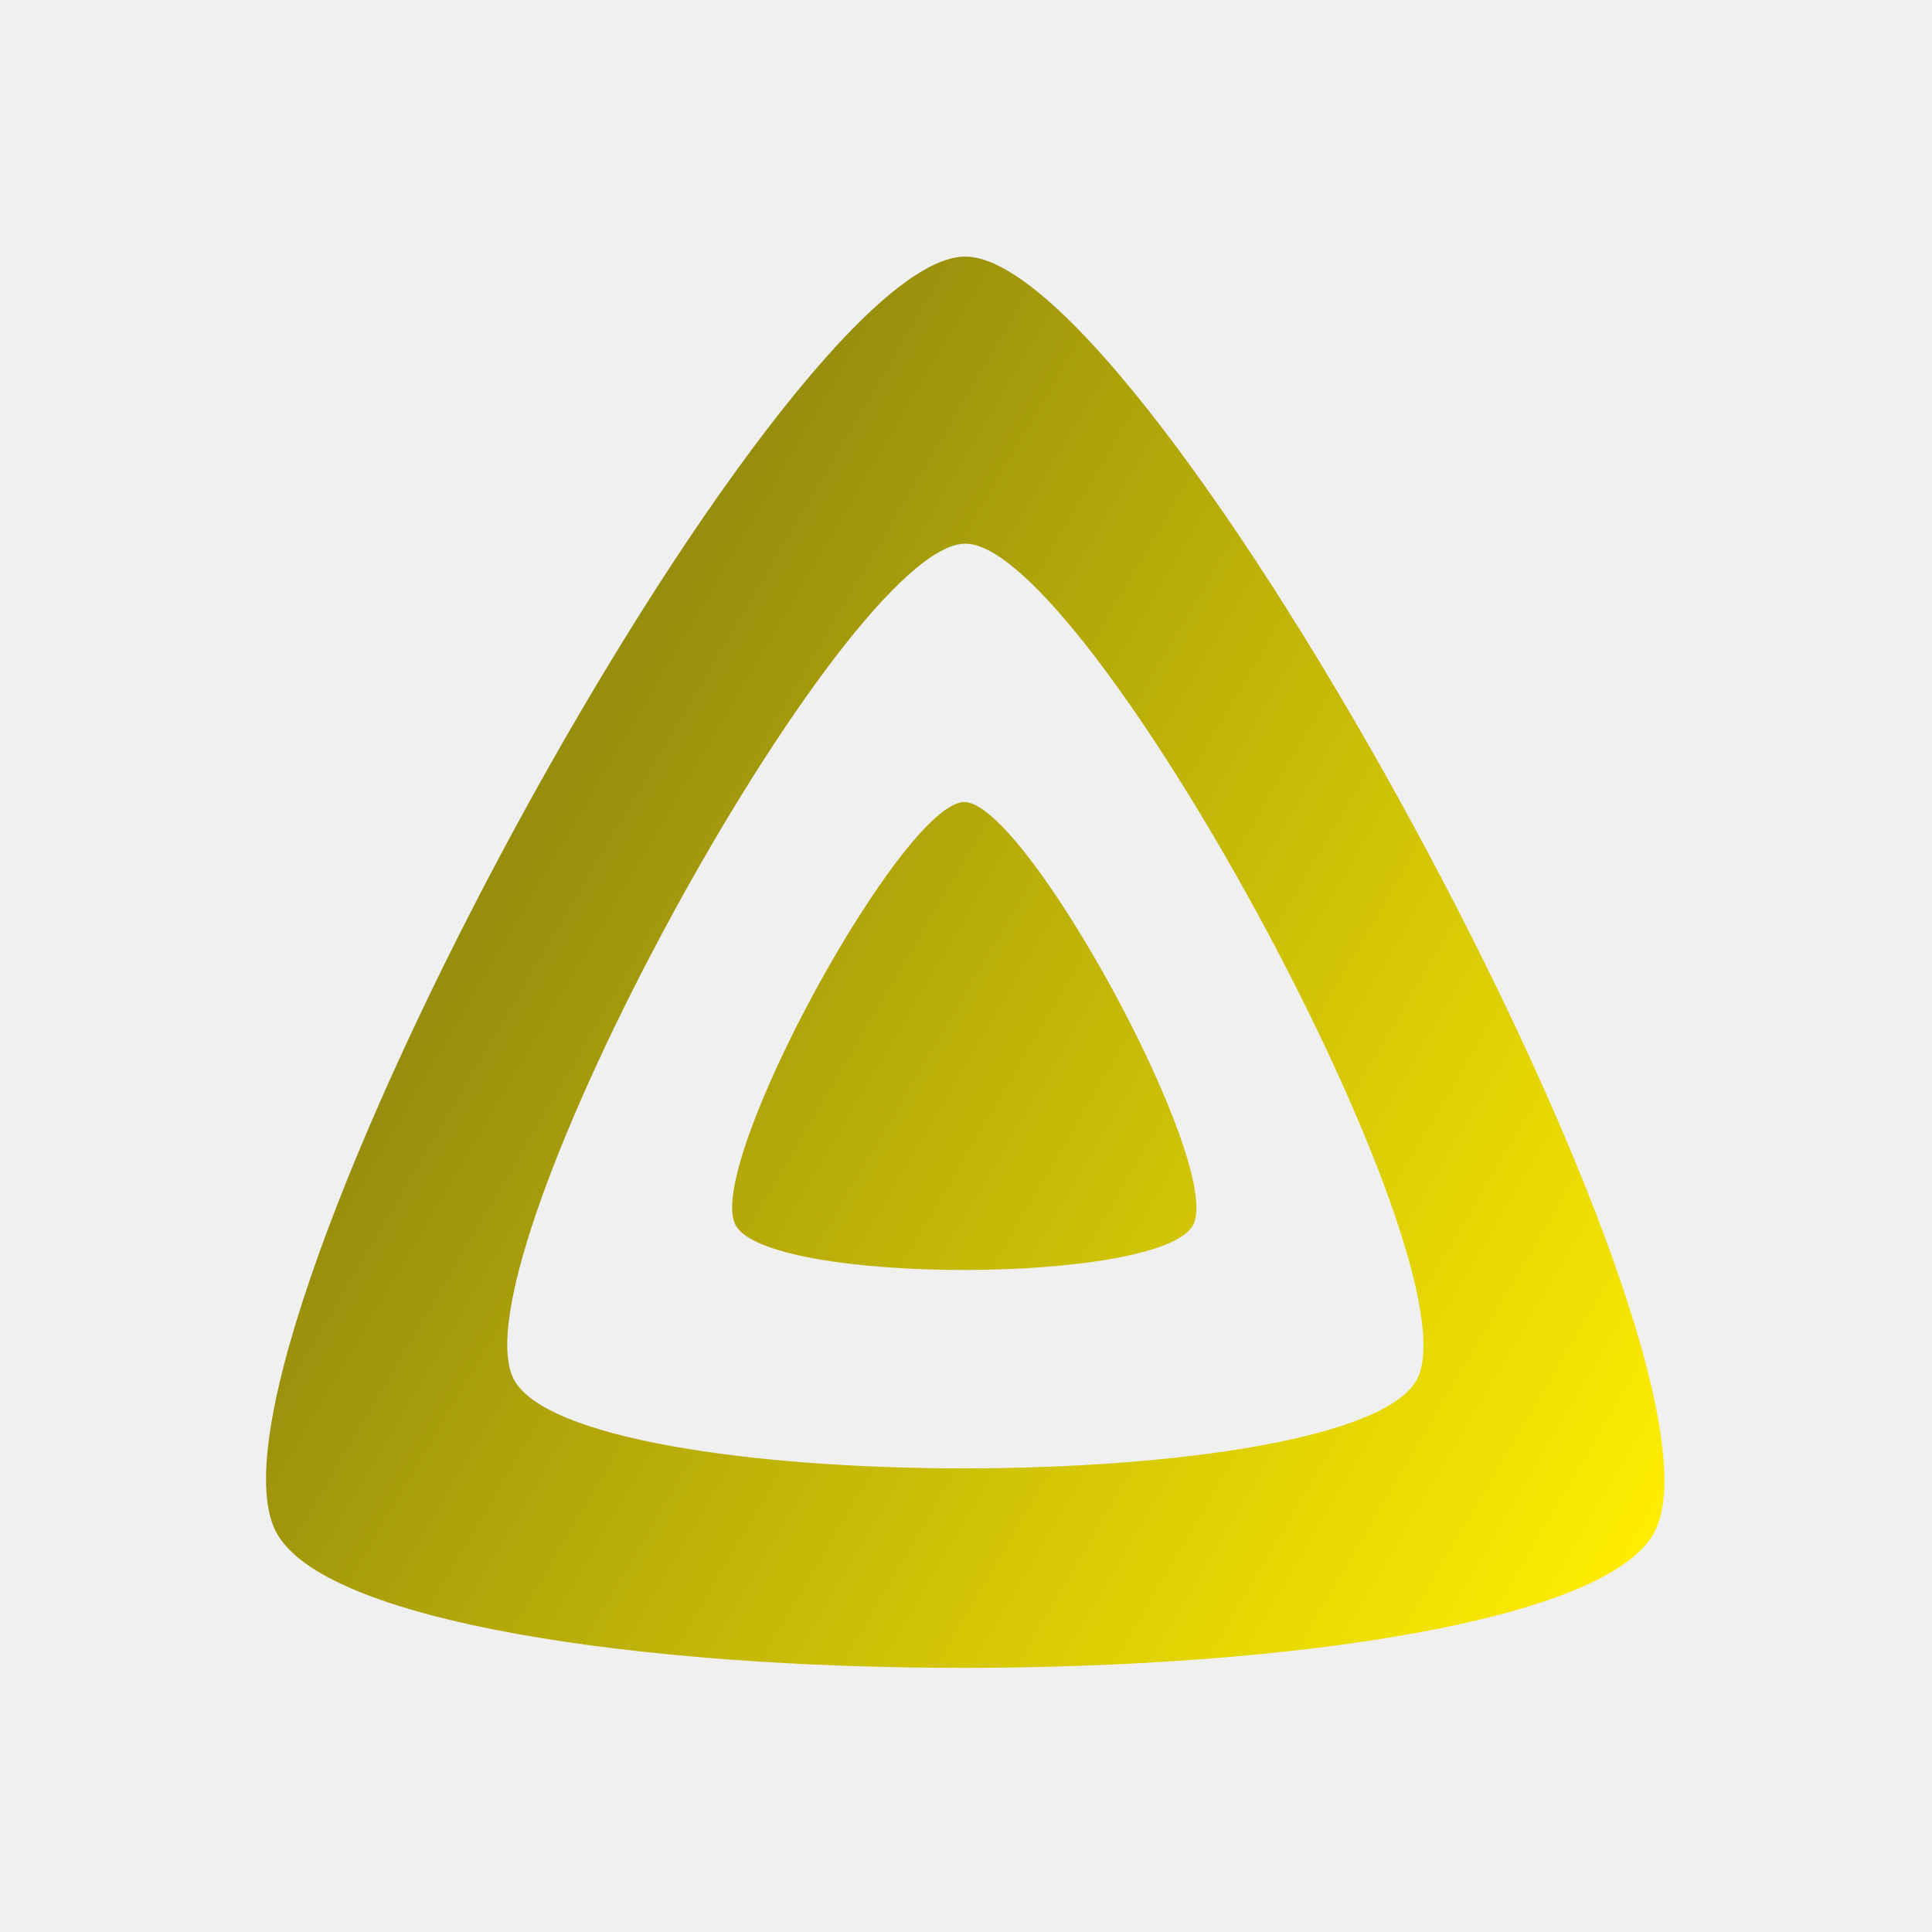
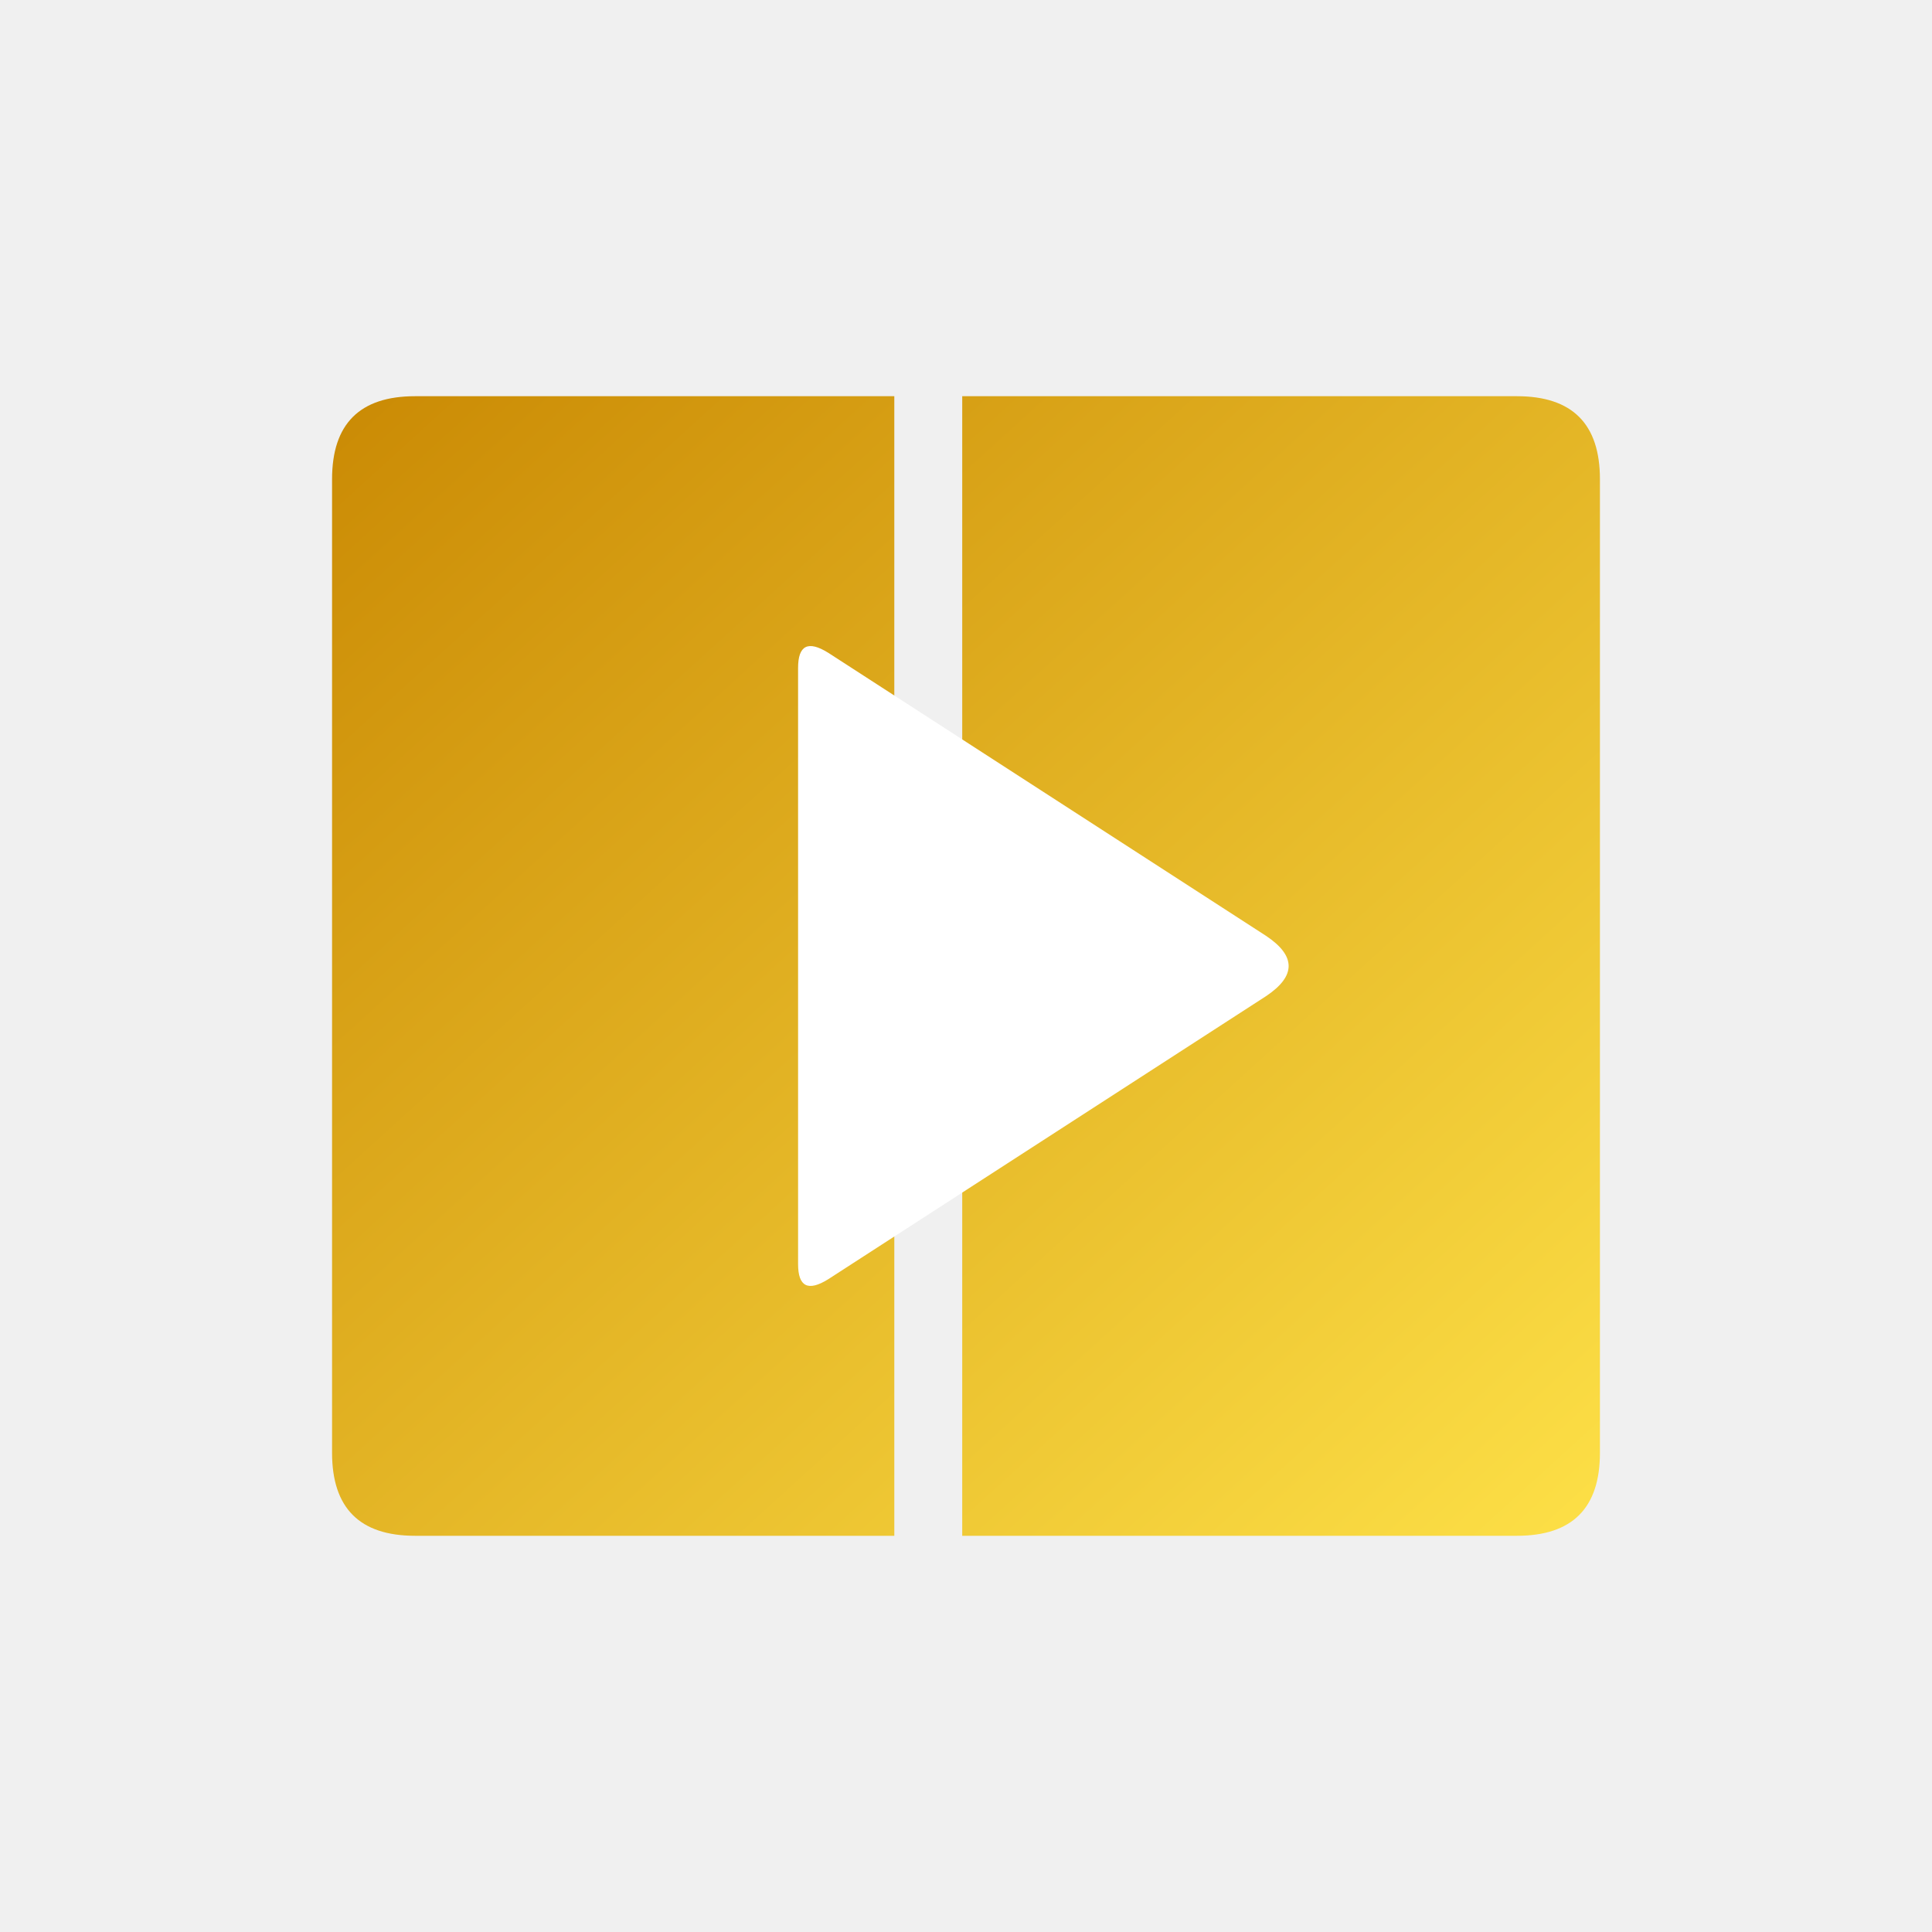
- <svg xmlns="http://www.w3.org/2000/svg" width="1024px" height="1024px" viewBox="0 0 1024 1024" version="1.1">
+ <svg xmlns="http://www.w3.org/2000/svg" width="1024" height="1024" viewBox="0 0 1024 1024">
  <defs>
-     <linearGradient x1="19.825%" y1="41.162%" x2="100.659%" y2="88.697%" id="glyph-gradient">
-       <stop stop-color="#988E0D" offset="0%" />
-       <stop stop-color="#FFEE00" offset="100%" />
+     <linearGradient id="duofin" x1="0" y1="0" x2="1" y2="1">
+       <stop stop-color="#CA8A04" />
+       <stop offset="1" stop-color="#FDE047" />
    </linearGradient>
  </defs>
-   <path d="M511.582,136 C609.712,136 924.915,714.817 877.299,811.251 C829.684,907.686 194.101,908.811 145.96,811.251 C97.819,713.692 413.548,136 511.582,136 Z M511.678,288.156 C447.42,288.156 240.555,666.678 272.102,730.598 C303.649,794.518 720.072,793.811 751.269,730.598 C782.466,667.369 575.935,288.156 511.678,288.156 Z M511.11,425.091 C543.724,425.107 648.323,617.009 632.518,648.998 C616.713,680.987 405.682,681.341 389.701,648.998 C373.721,616.656 478.543,425.091 511.11,425.091 Z" fill="url(#glyph-gradient)" />
+   <path d="M176 254 Q176 210 220 210 H474 V814 H220 Q176 814 176 770Z M510 210 H804 Q848 210 848 254 V770 Q848 814 804 814 H510Z" fill="url(#duofin)" />
+   <path d="M423 354 Q423 336 439 346 L671 496 Q695 512 671 528 L439 678 Q423 688 423 670Z" fill="white" />
</svg>
